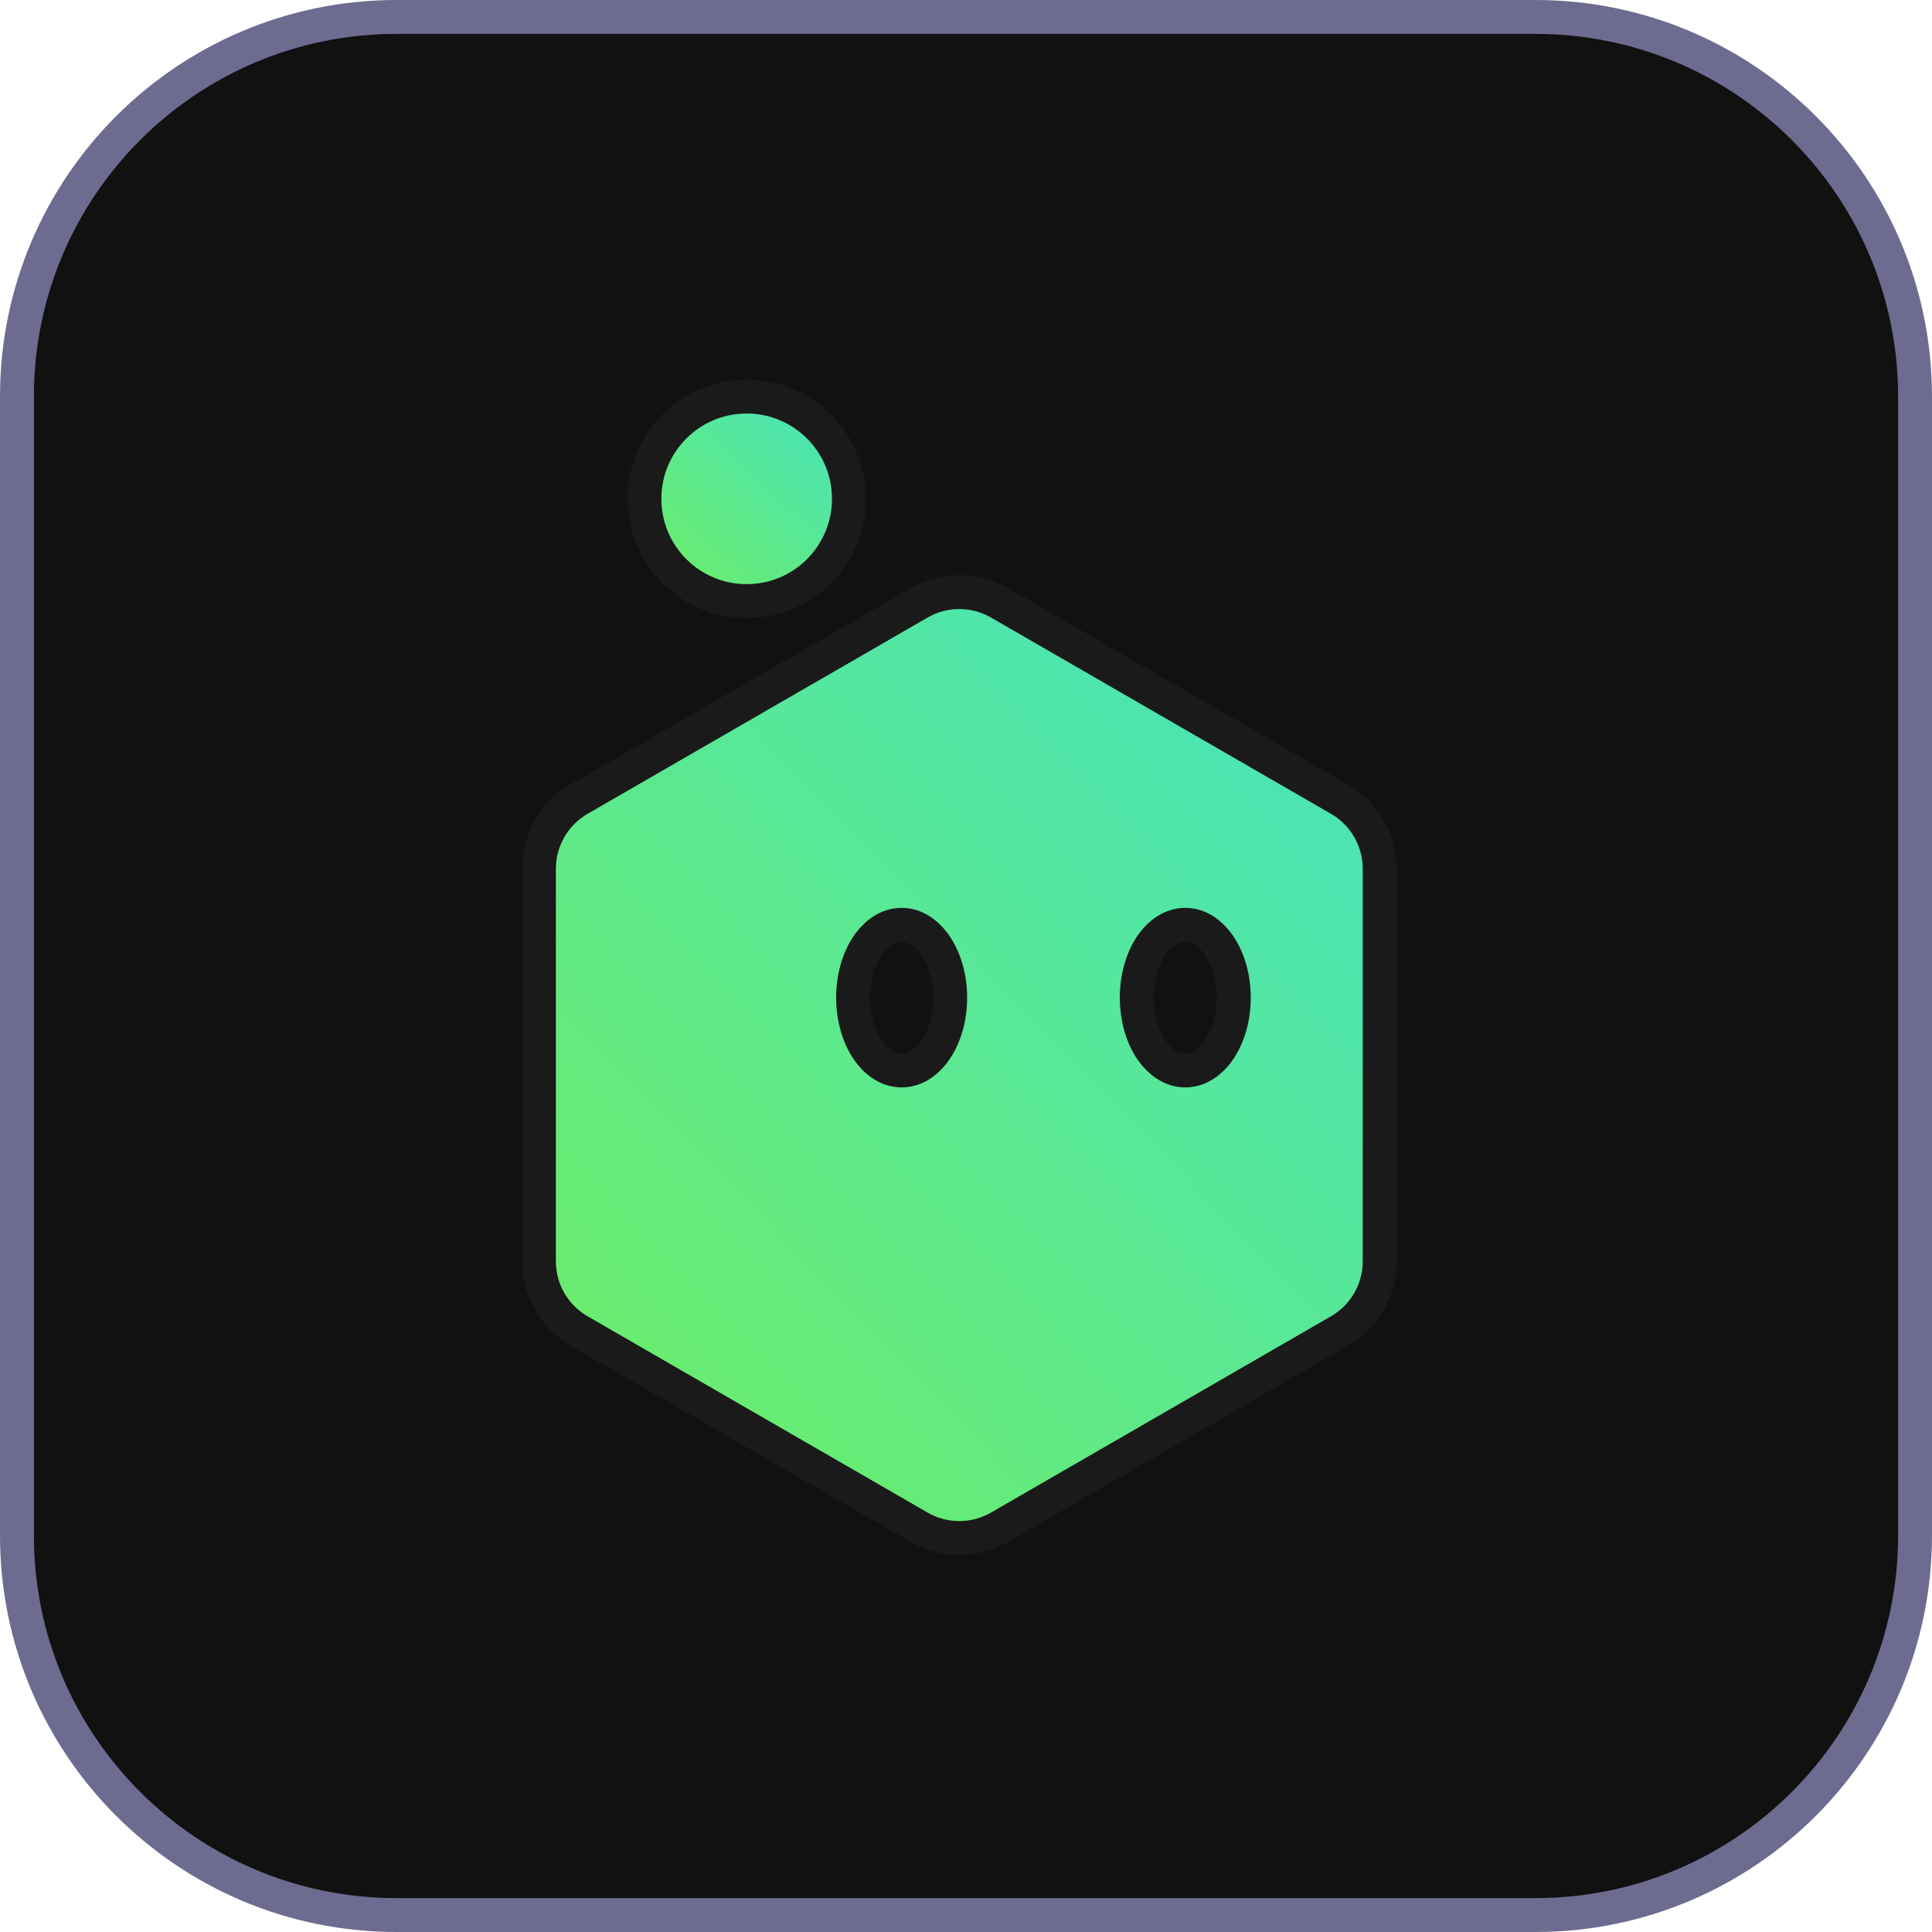
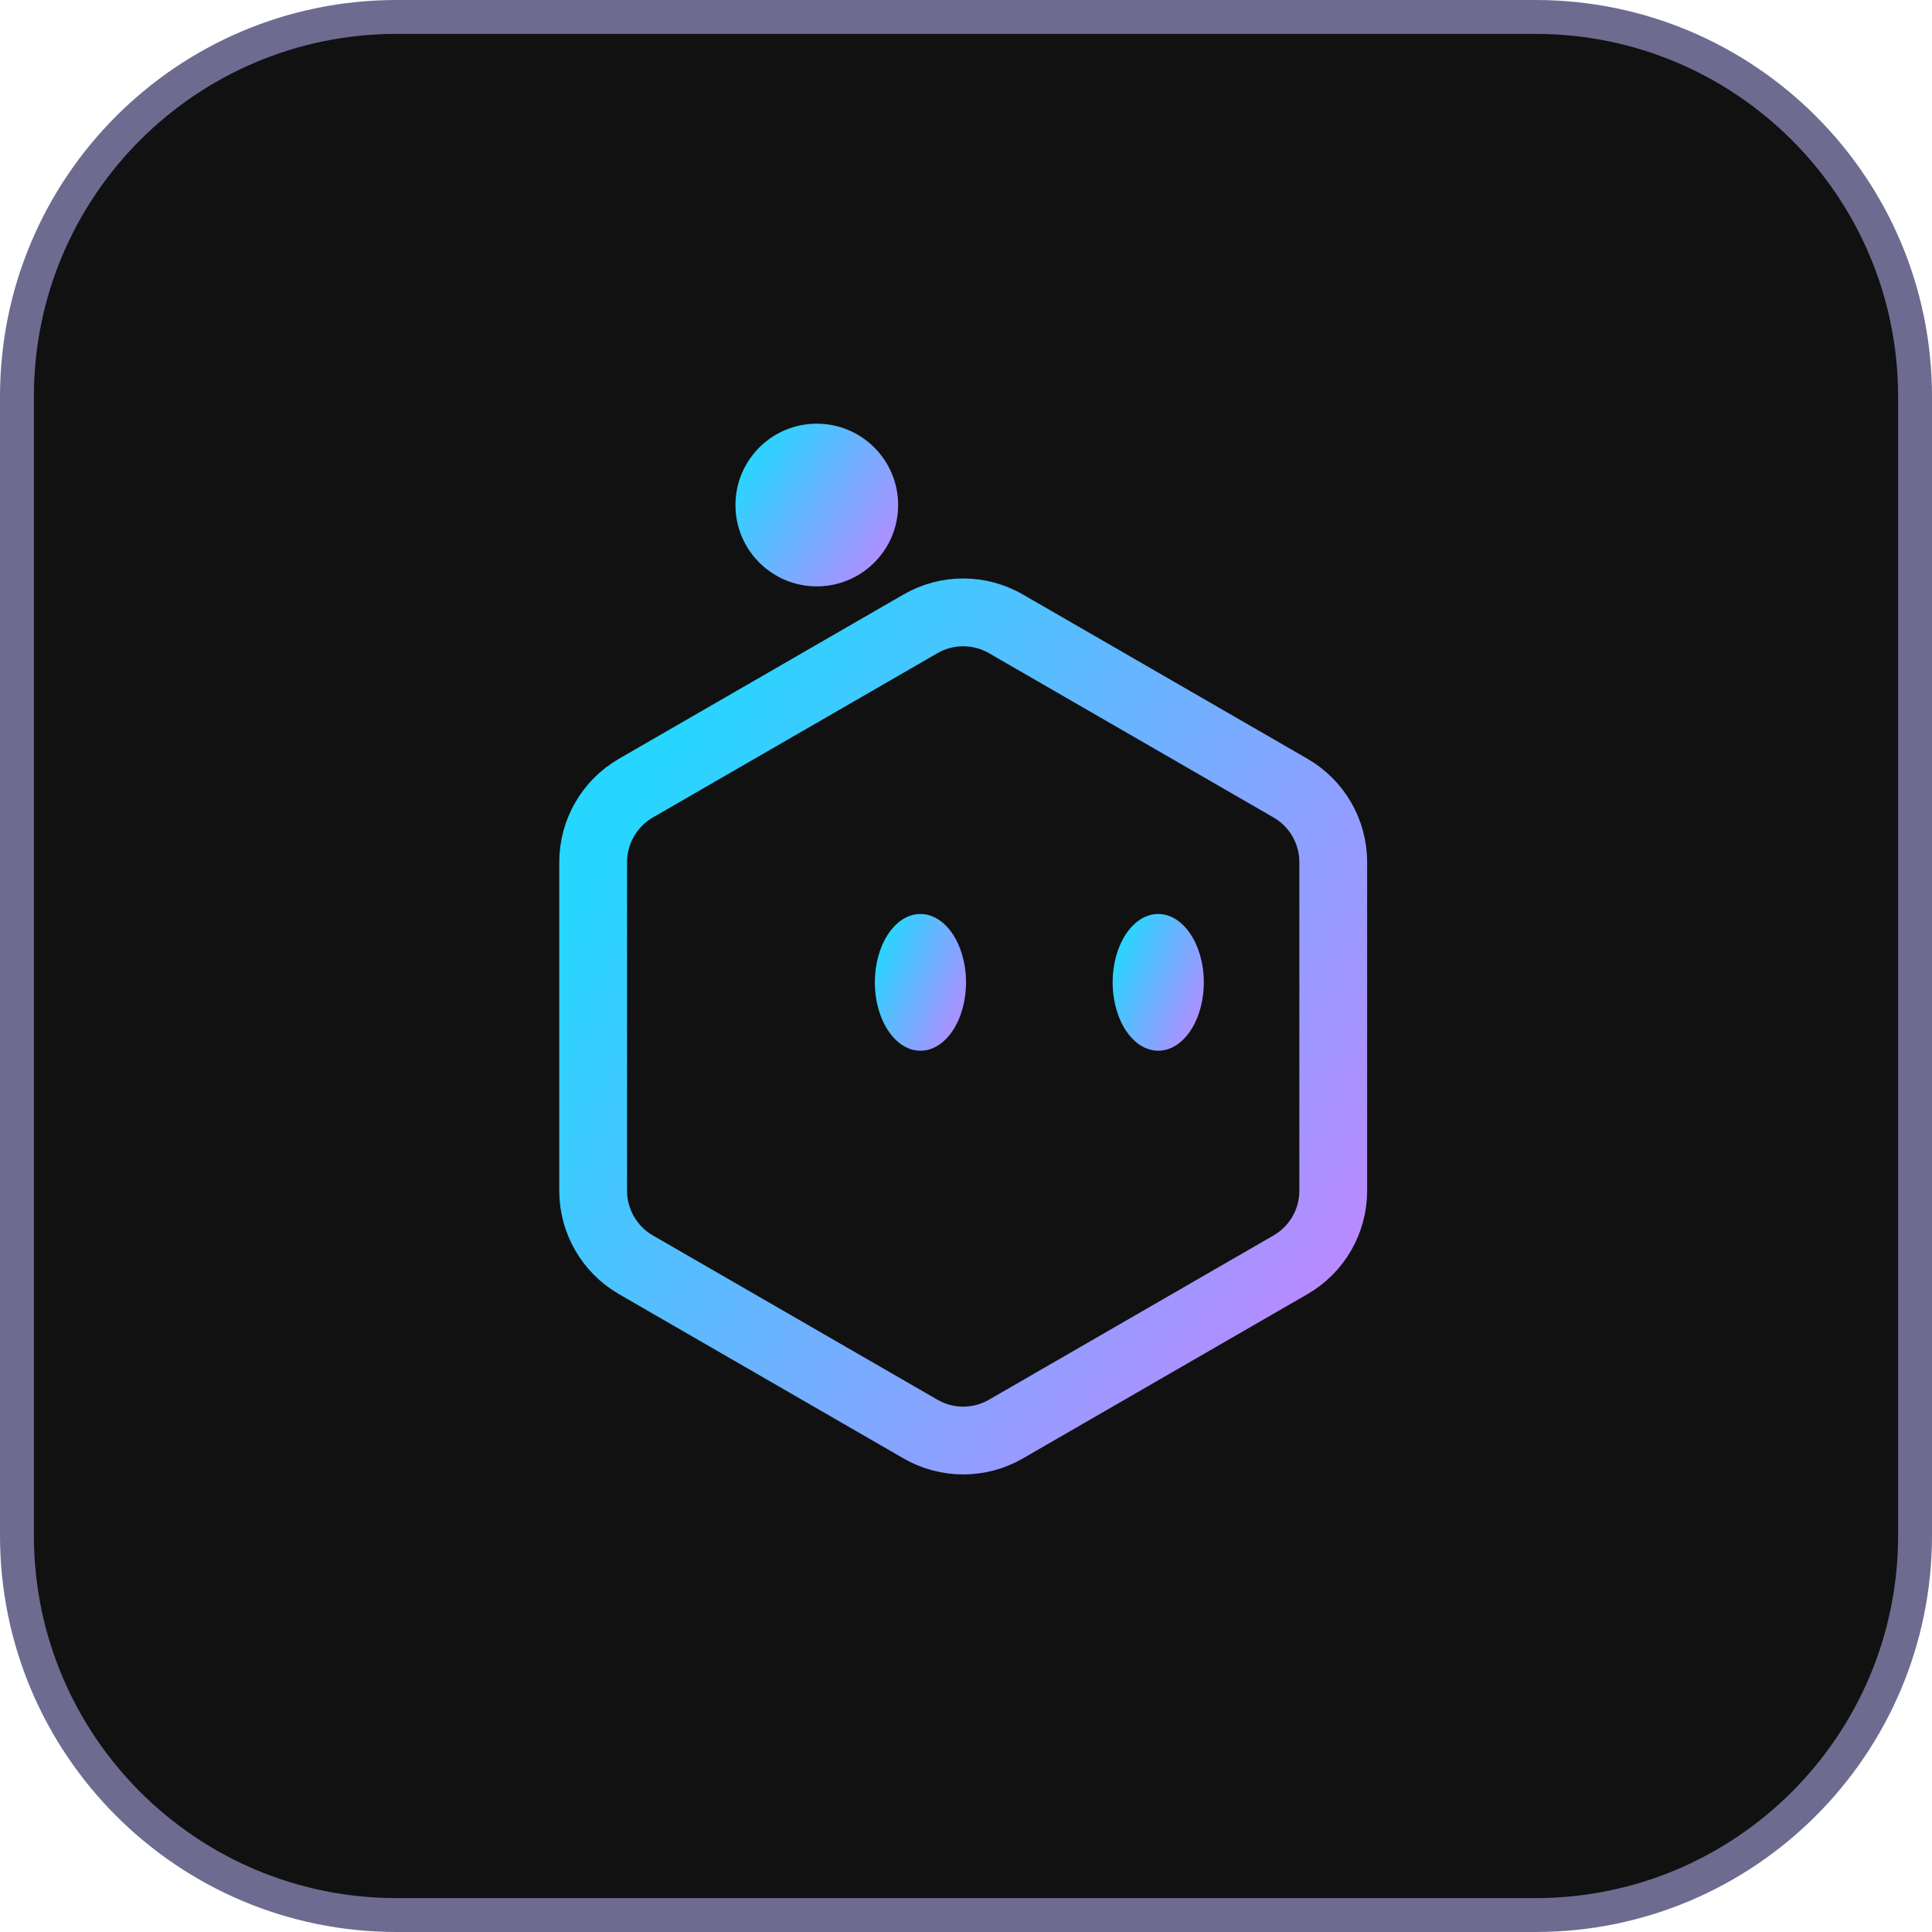
<svg xmlns="http://www.w3.org/2000/svg" width="57" height="57" viewBox="0 0 57 57" fill="none">
  <path d="M56.5 45.3C56.5 51.486 51.486 56.5 45.3 56.5L11.7 56.5C5.514 56.5 0.5 51.486 0.5 45.3L0.5 11.7C0.5 5.514 5.514 0.5 11.7 0.5L45.3 0.5C51.486 0.5 56.5 5.514 56.5 11.7L56.5 45.3Z" fill="#111111" stroke="#6E6B91" />
-   <path d="M27.116 17.787C27.85 17.363 28.755 17.363 29.489 17.787L39.518 23.577C40.252 24.001 40.705 24.785 40.705 25.632V37.212C40.705 38.06 40.252 38.844 39.518 39.268L29.489 45.058C28.755 45.482 27.85 45.482 27.116 45.058L17.086 39.268C16.352 38.844 15.9 38.06 15.9 37.212V25.632C15.9 24.785 16.352 24.001 17.086 23.577L27.116 17.787ZM26.582 27.285C25.792 27.3 25.159 28.274 25.169 29.46C25.18 30.647 25.829 31.597 26.62 31.582C27.41 31.566 28.043 30.592 28.033 29.406C28.022 28.22 27.373 27.27 26.582 27.285ZM34.951 27.285C34.16 27.3 33.527 28.274 33.538 29.46C33.548 30.647 34.197 31.596 34.988 31.582C35.779 31.566 36.411 30.592 36.401 29.406C36.391 28.22 35.741 27.27 34.951 27.285Z" fill="url(#paint0_linear_14993_318)" />
-   <path d="M27.116 17.787L26.866 17.354L26.866 17.354L27.116 17.787ZM29.489 17.787L29.239 18.22L29.239 18.22L29.489 17.787ZM39.518 23.577L39.768 23.144L39.768 23.144L39.518 23.577ZM39.518 39.268L39.768 39.701L39.768 39.701L39.518 39.268ZM29.489 45.058L29.239 44.625L29.239 44.625L29.489 45.058ZM27.116 45.058L26.866 45.491L26.866 45.491L27.116 45.058ZM17.086 39.268L16.836 39.701L16.836 39.701L17.086 39.268ZM17.086 23.577L16.836 23.144L16.836 23.144L17.086 23.577ZM26.582 27.285L26.573 26.785L26.573 26.785L26.582 27.285ZM25.169 29.46L24.669 29.465V29.465L25.169 29.46ZM26.62 31.582L26.629 32.081L26.629 32.081L26.62 31.582ZM28.033 29.406L28.533 29.401V29.401L28.033 29.406ZM34.951 27.285L34.941 26.785H34.941L34.951 27.285ZM33.538 29.46L33.038 29.465V29.465L33.538 29.46ZM34.988 31.582L34.997 32.081L34.997 32.081L34.988 31.582ZM36.401 29.406L36.901 29.401V29.401L36.401 29.406ZM27.116 17.787L27.366 18.22C27.945 17.885 28.659 17.885 29.239 18.22L29.489 17.787L29.739 17.354C28.85 16.84 27.755 16.84 26.866 17.354L27.116 17.787ZM29.489 17.787L29.239 18.22L39.268 24.01L39.518 23.577L39.768 23.144L29.739 17.354L29.489 17.787ZM39.518 23.577L39.268 24.01C39.847 24.344 40.205 24.963 40.205 25.632H40.705H41.205C41.205 24.606 40.657 23.657 39.768 23.144L39.518 23.577ZM40.705 25.632H40.205V37.212H40.705H41.205V25.632H40.705ZM40.705 37.212H40.205C40.205 37.882 39.847 38.501 39.268 38.835L39.518 39.268L39.768 39.701C40.657 39.188 41.205 38.239 41.205 37.212H40.705ZM39.518 39.268L39.268 38.835L29.239 44.625L29.489 45.058L29.739 45.491L39.768 39.701L39.518 39.268ZM29.489 45.058L29.239 44.625C28.659 44.96 27.945 44.96 27.366 44.625L27.116 45.058L26.866 45.491C27.755 46.004 28.85 46.004 29.739 45.491L29.489 45.058ZM27.116 45.058L27.366 44.625L17.336 38.835L17.086 39.268L16.836 39.701L26.866 45.491L27.116 45.058ZM17.086 39.268L17.336 38.835C16.757 38.501 16.4 37.882 16.4 37.212H15.9H15.4C15.4 38.239 15.947 39.188 16.836 39.701L17.086 39.268ZM15.9 37.212H16.4V25.632H15.9H15.4V37.212H15.9ZM15.9 25.632H16.4C16.4 24.963 16.757 24.344 17.336 24.01L17.086 23.577L16.836 23.144C15.947 23.657 15.4 24.606 15.4 25.632H15.9ZM17.086 23.577L17.336 24.01L27.366 18.22L27.116 17.787L26.866 17.354L16.836 23.144L17.086 23.577ZM26.582 27.285L26.573 26.785C25.959 26.797 25.47 27.179 25.156 27.661C24.84 28.148 24.664 28.787 24.669 29.465L25.169 29.46L25.669 29.456C25.665 28.948 25.799 28.507 25.995 28.206C26.193 27.901 26.415 27.788 26.592 27.785L26.582 27.285ZM25.169 29.46L24.669 29.465C24.675 30.143 24.863 30.777 25.189 31.254C25.513 31.728 26.014 32.093 26.629 32.081L26.62 31.582L26.61 31.082C26.435 31.085 26.215 30.983 26.015 30.689C25.816 30.399 25.674 29.965 25.669 29.456L25.169 29.46ZM26.62 31.582L26.629 32.081C27.243 32.07 27.733 31.688 28.046 31.205C28.362 30.719 28.539 30.08 28.533 29.401L28.033 29.406L27.533 29.41C27.537 29.918 27.403 30.359 27.207 30.66C27.009 30.966 26.787 31.078 26.61 31.082L26.62 31.582ZM28.033 29.406L28.533 29.401C28.527 28.724 28.339 28.09 28.013 27.613C27.689 27.139 27.189 26.773 26.573 26.785L26.582 27.285L26.592 27.785C26.767 27.781 26.987 27.883 27.187 28.177C27.386 28.468 27.528 28.902 27.533 29.41L28.033 29.406ZM34.951 27.285L34.941 26.785C34.328 26.797 33.838 27.179 33.524 27.661C33.209 28.148 33.032 28.787 33.038 29.465L33.538 29.46L34.038 29.456C34.033 28.948 34.168 28.507 34.363 28.206C34.561 27.901 34.783 27.788 34.96 27.785L34.951 27.285ZM33.538 29.46L33.038 29.465C33.044 30.143 33.231 30.777 33.557 31.254C33.881 31.727 34.382 32.093 34.997 32.081L34.988 31.582L34.978 31.082C34.803 31.085 34.584 30.983 34.383 30.689C34.184 30.398 34.042 29.964 34.038 29.456L33.538 29.46ZM34.988 31.582L34.997 32.081C35.611 32.07 36.101 31.688 36.414 31.205C36.73 30.719 36.907 30.08 36.901 29.401L36.401 29.406L35.901 29.41C35.905 29.918 35.771 30.36 35.575 30.66C35.377 30.966 35.155 31.078 34.978 31.082L34.988 31.582ZM36.401 29.406L36.901 29.401C36.895 28.724 36.707 28.089 36.381 27.613C36.057 27.139 35.557 26.773 34.941 26.785L34.951 27.285L34.96 27.785C35.135 27.781 35.355 27.883 35.556 28.177C35.755 28.468 35.897 28.902 35.901 29.41L36.401 29.406Z" fill="#1A1A1A" />
-   <circle cx="22.029" cy="14.717" r="3.017" fill="url(#paint1_linear_14993_318)" stroke="#1A1A1A" stroke-linecap="round" stroke-linejoin="round" />
+   <ellipse cx="1.345" cy="2.017" rx="1.345" ry="2.017" transform="matrix(0.999816 -0.0191794 0.00872211 0.999962 25.7935 26.9912)" fill="url(#paint0_linear_14993_318)" />
+   <ellipse cx="1.345" cy="2.017" rx="1.345" ry="2.017" transform="matrix(0.999816 -0.0191794 0.00872211 0.999962 32.8091 26.9912)" fill="url(#paint1_linear_14993_318)" />
+   <path d="M27.157 18.405C27.937 17.954 28.898 17.954 29.678 18.405L38.074 23.252C38.855 23.703 39.335 24.535 39.335 25.436V35.131C39.335 36.032 38.855 36.864 38.074 37.315L29.678 42.162C28.898 42.613 27.937 42.613 27.157 42.162L18.761 37.315C17.981 36.864 17.5 36.032 17.5 35.131V25.436C17.5 24.535 17.981 23.703 18.761 23.252L27.157 18.405Z" stroke="url(#paint2_linear_14993_318)" stroke-width="2" />
+   <ellipse cx="24.098" cy="14.9" rx="2.4" ry="2.4" fill="url(#paint3_linear_14993_318)" />
  <defs>
-     <linearGradient id="paint0_linear_14993_318" x1="40.705" y1="15.097" x2="12.723" y2="42.082" gradientUnits="userSpaceOnUse">
-       <stop stop-color="#43E2C5" />
-       <stop offset="1" stop-color="#70EE62" />
+     <linearGradient id="paint0_linear_14993_318" x1="-0.579" y1="0.641" x2="3.757" y2="2.53" gradientUnits="userSpaceOnUse">
+       <stop offset="0.165" stop-color="#26D6FF" />
+       <stop offset="1" stop-color="#D77AFF" />
    </linearGradient>
-     <linearGradient id="paint1_linear_14993_318" x1="25.047" y1="11.187" x2="19.012" y2="17.735" gradientUnits="userSpaceOnUse">
-       <stop stop-color="#43E2C5" />
-       <stop offset="1" stop-color="#70EE62" />
+     <linearGradient id="paint1_linear_14993_318" x1="-0.579" y1="0.641" x2="3.757" y2="2.53" gradientUnits="userSpaceOnUse">
+       <stop offset="0.165" stop-color="#26D6FF" />
+       <stop offset="1" stop-color="#D77AFF" />
+     </linearGradient>
+     <linearGradient id="paint2_linear_14993_318" x1="12.802" y1="21.948" x2="44.029" y2="40.19" gradientUnits="userSpaceOnUse">
+       <stop offset="0.165" stop-color="#26D6FF" />
+       <stop offset="1" stop-color="#D77AFF" />
+     </linearGradient>
+     <linearGradient id="paint3_linear_14993_318" x1="20.666" y1="13.262" x2="27.116" y2="17.479" gradientUnits="userSpaceOnUse">
+       <stop offset="0.165" stop-color="#26D6FF" />
+       <stop offset="1" stop-color="#D77AFF" />
    </linearGradient>
  </defs>
</svg>
